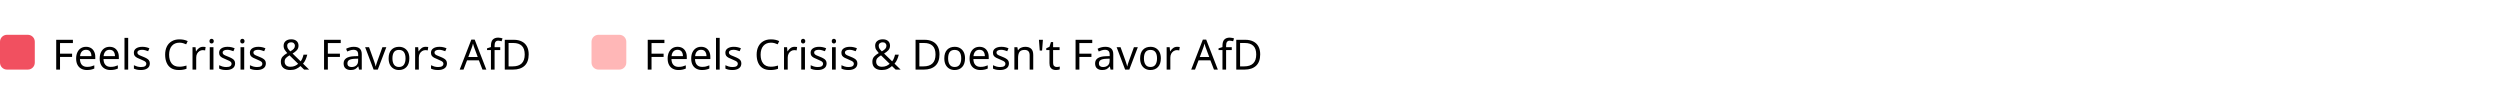
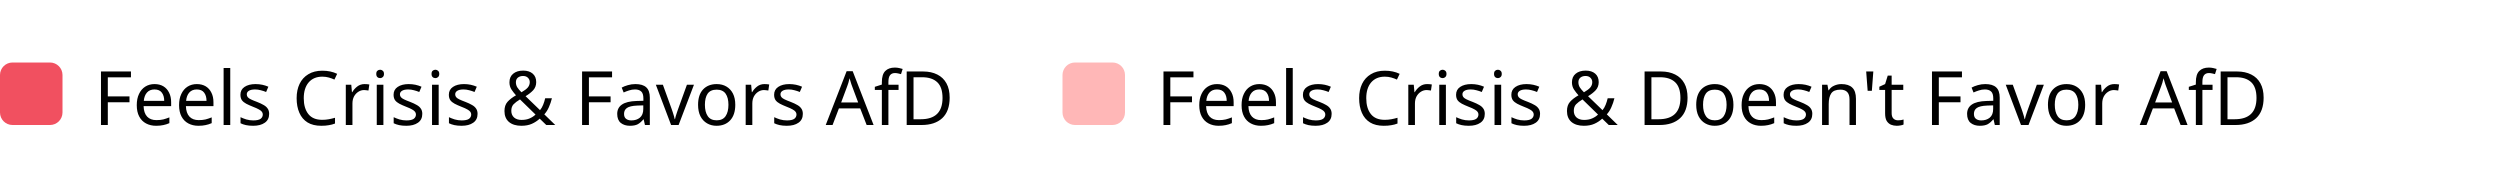
- <svg xmlns="http://www.w3.org/2000/svg" height="30" width="718.5" version="1.1" id="Layer_1">
+ <svg xmlns="http://www.w3.org/2000/svg" height="30" width="400" version="1.1" id="Layer_1">
  <g class="legend" transform="translate(0,10)" style="font-size: 12px; font-family: ui-sans-serif, system-ui, sans-serif, &quot;Apple Color Emoji&quot;, &quot;Segoe UI Emoji&quot;, &quot;Segoe UI Symbol&quot;, &quot;Noto Color Emoji&quot;">
    <g transform="translate(0,0)">
      <rect x="0" y="0" rx="2" class="legend-rect" width="10" height="10" fill="#f15060" />
      <text x="15" y="10">Feels Crisis &amp; Favors AfD</text>
    </g>
    <g transform="translate(170,0)">
      <rect x="0" y="0" rx="2" class="legend-rect" width="10" height="10" fill="#FFB7B7" />
      <text x="15" y="10">Feels Crisis &amp; Doesn't Favor AfD</text>
    </g>
  </g>
</svg>
